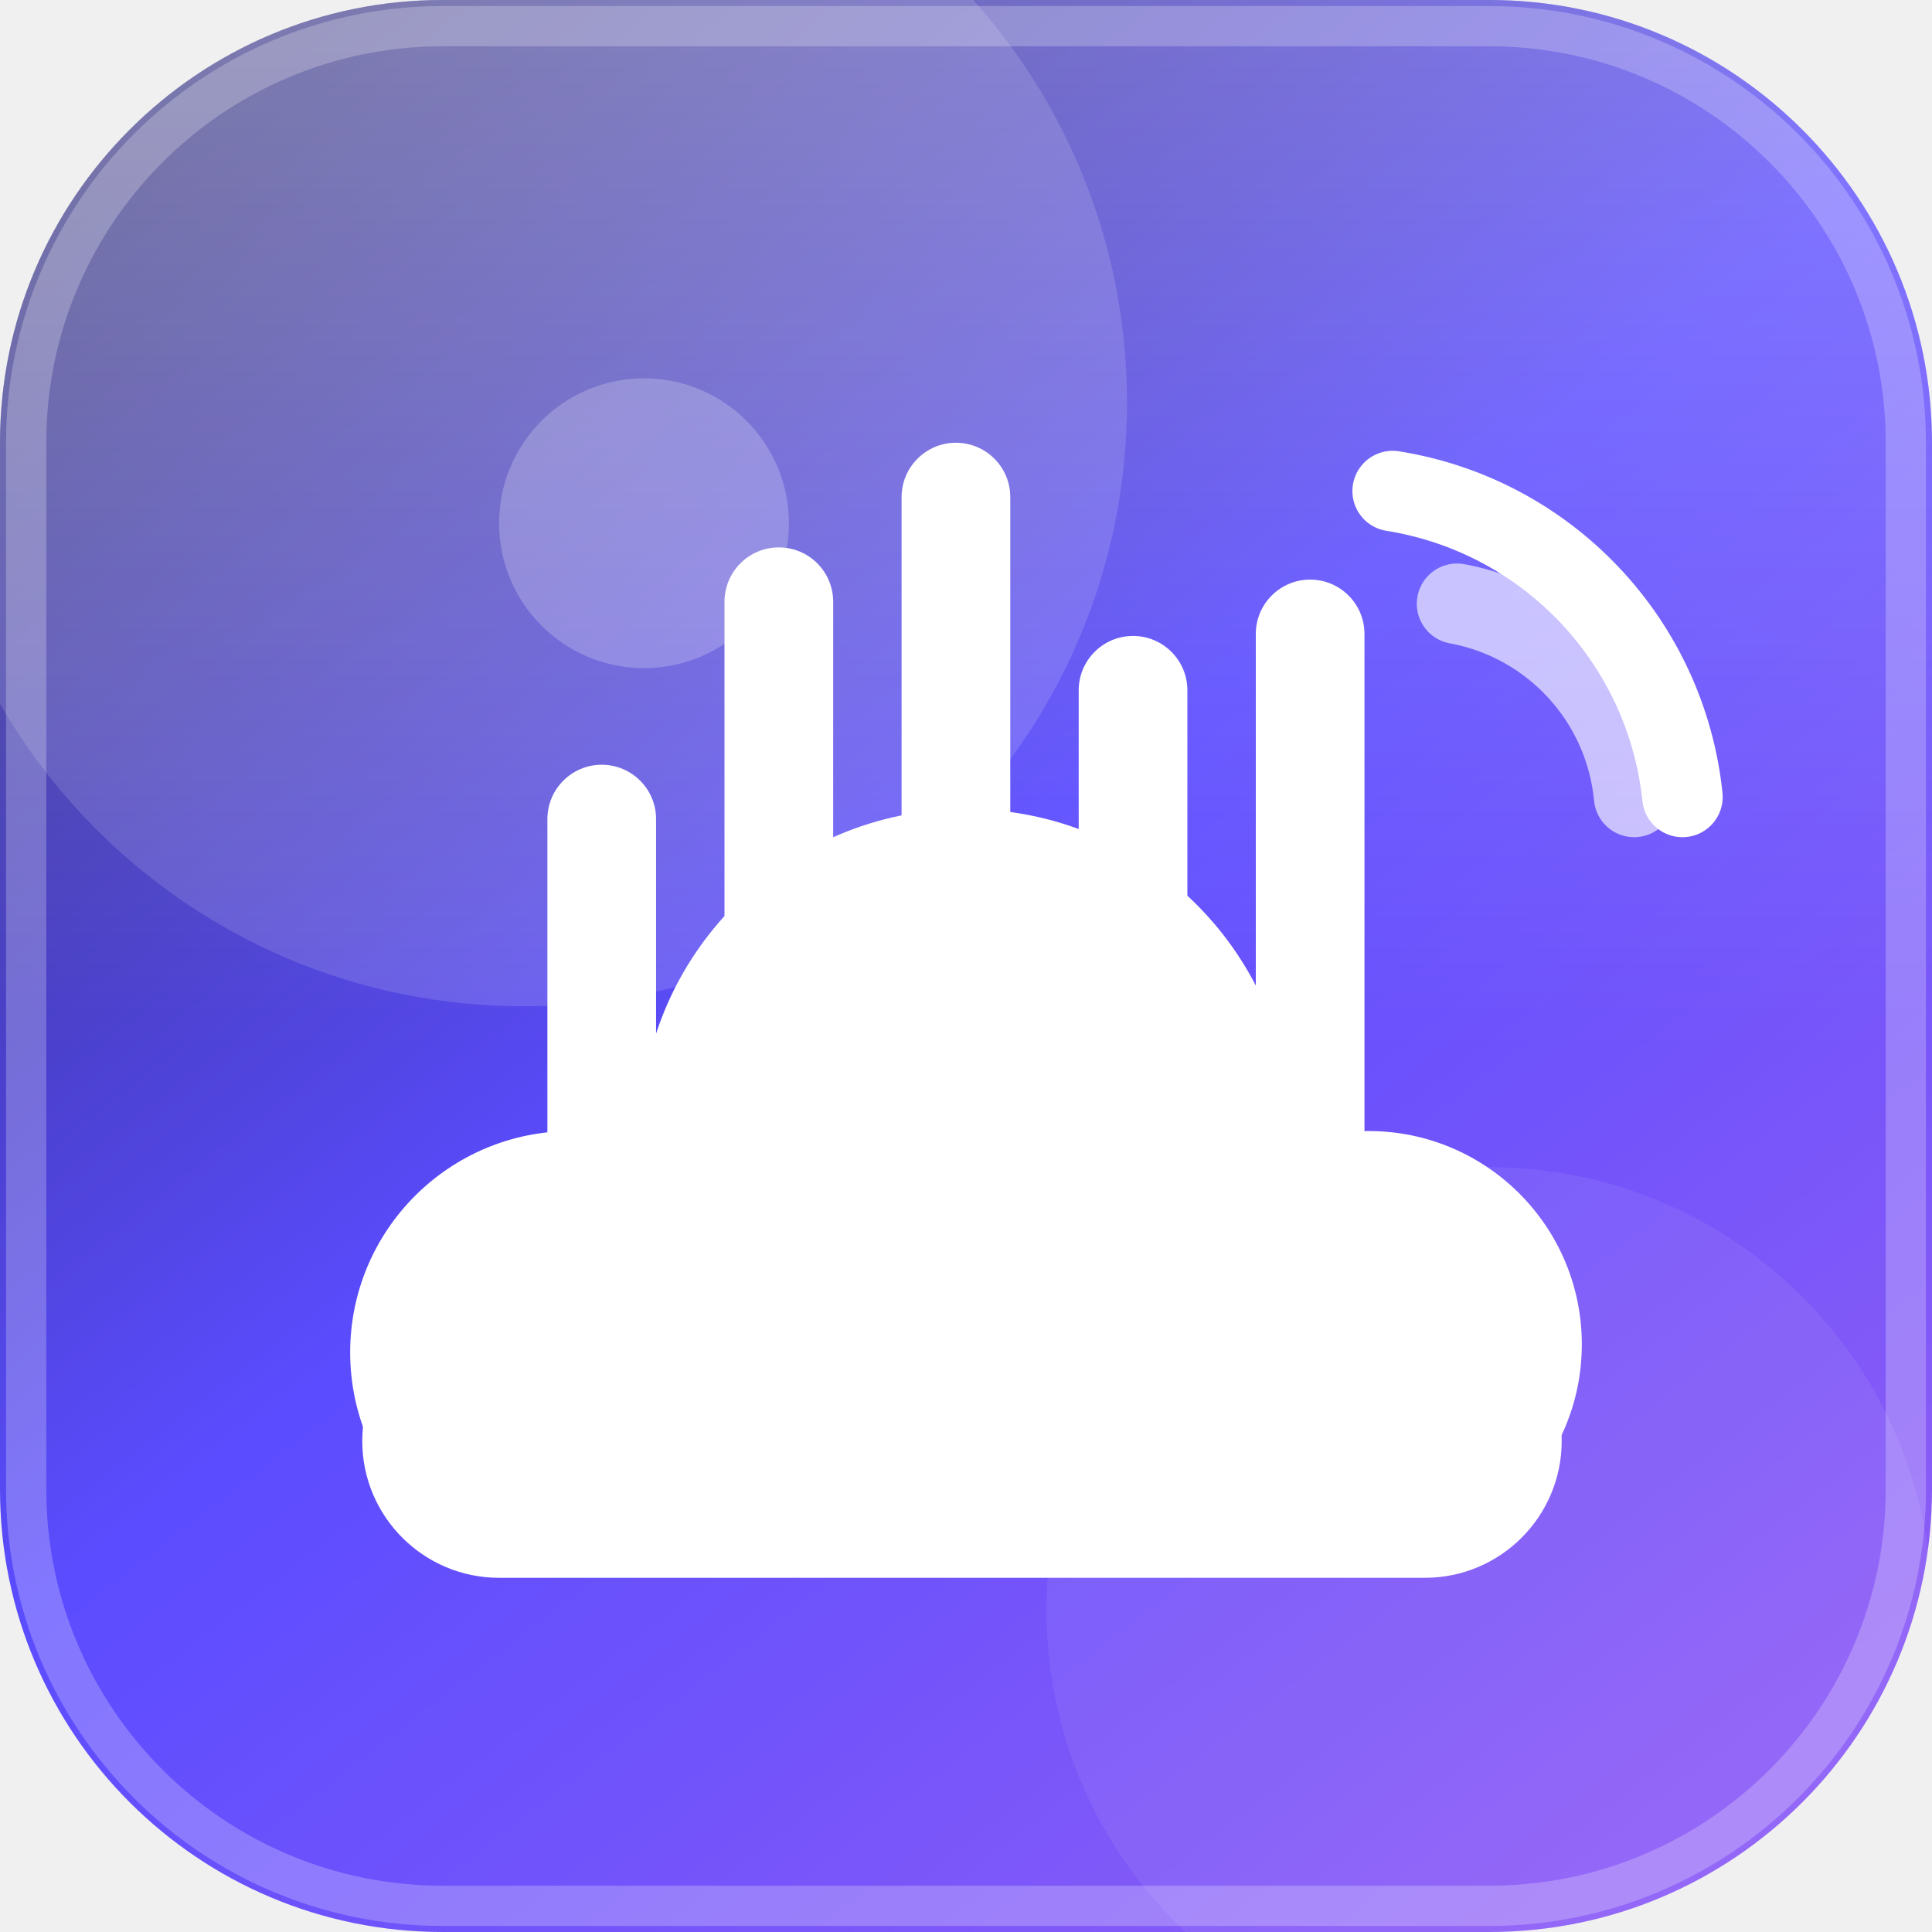
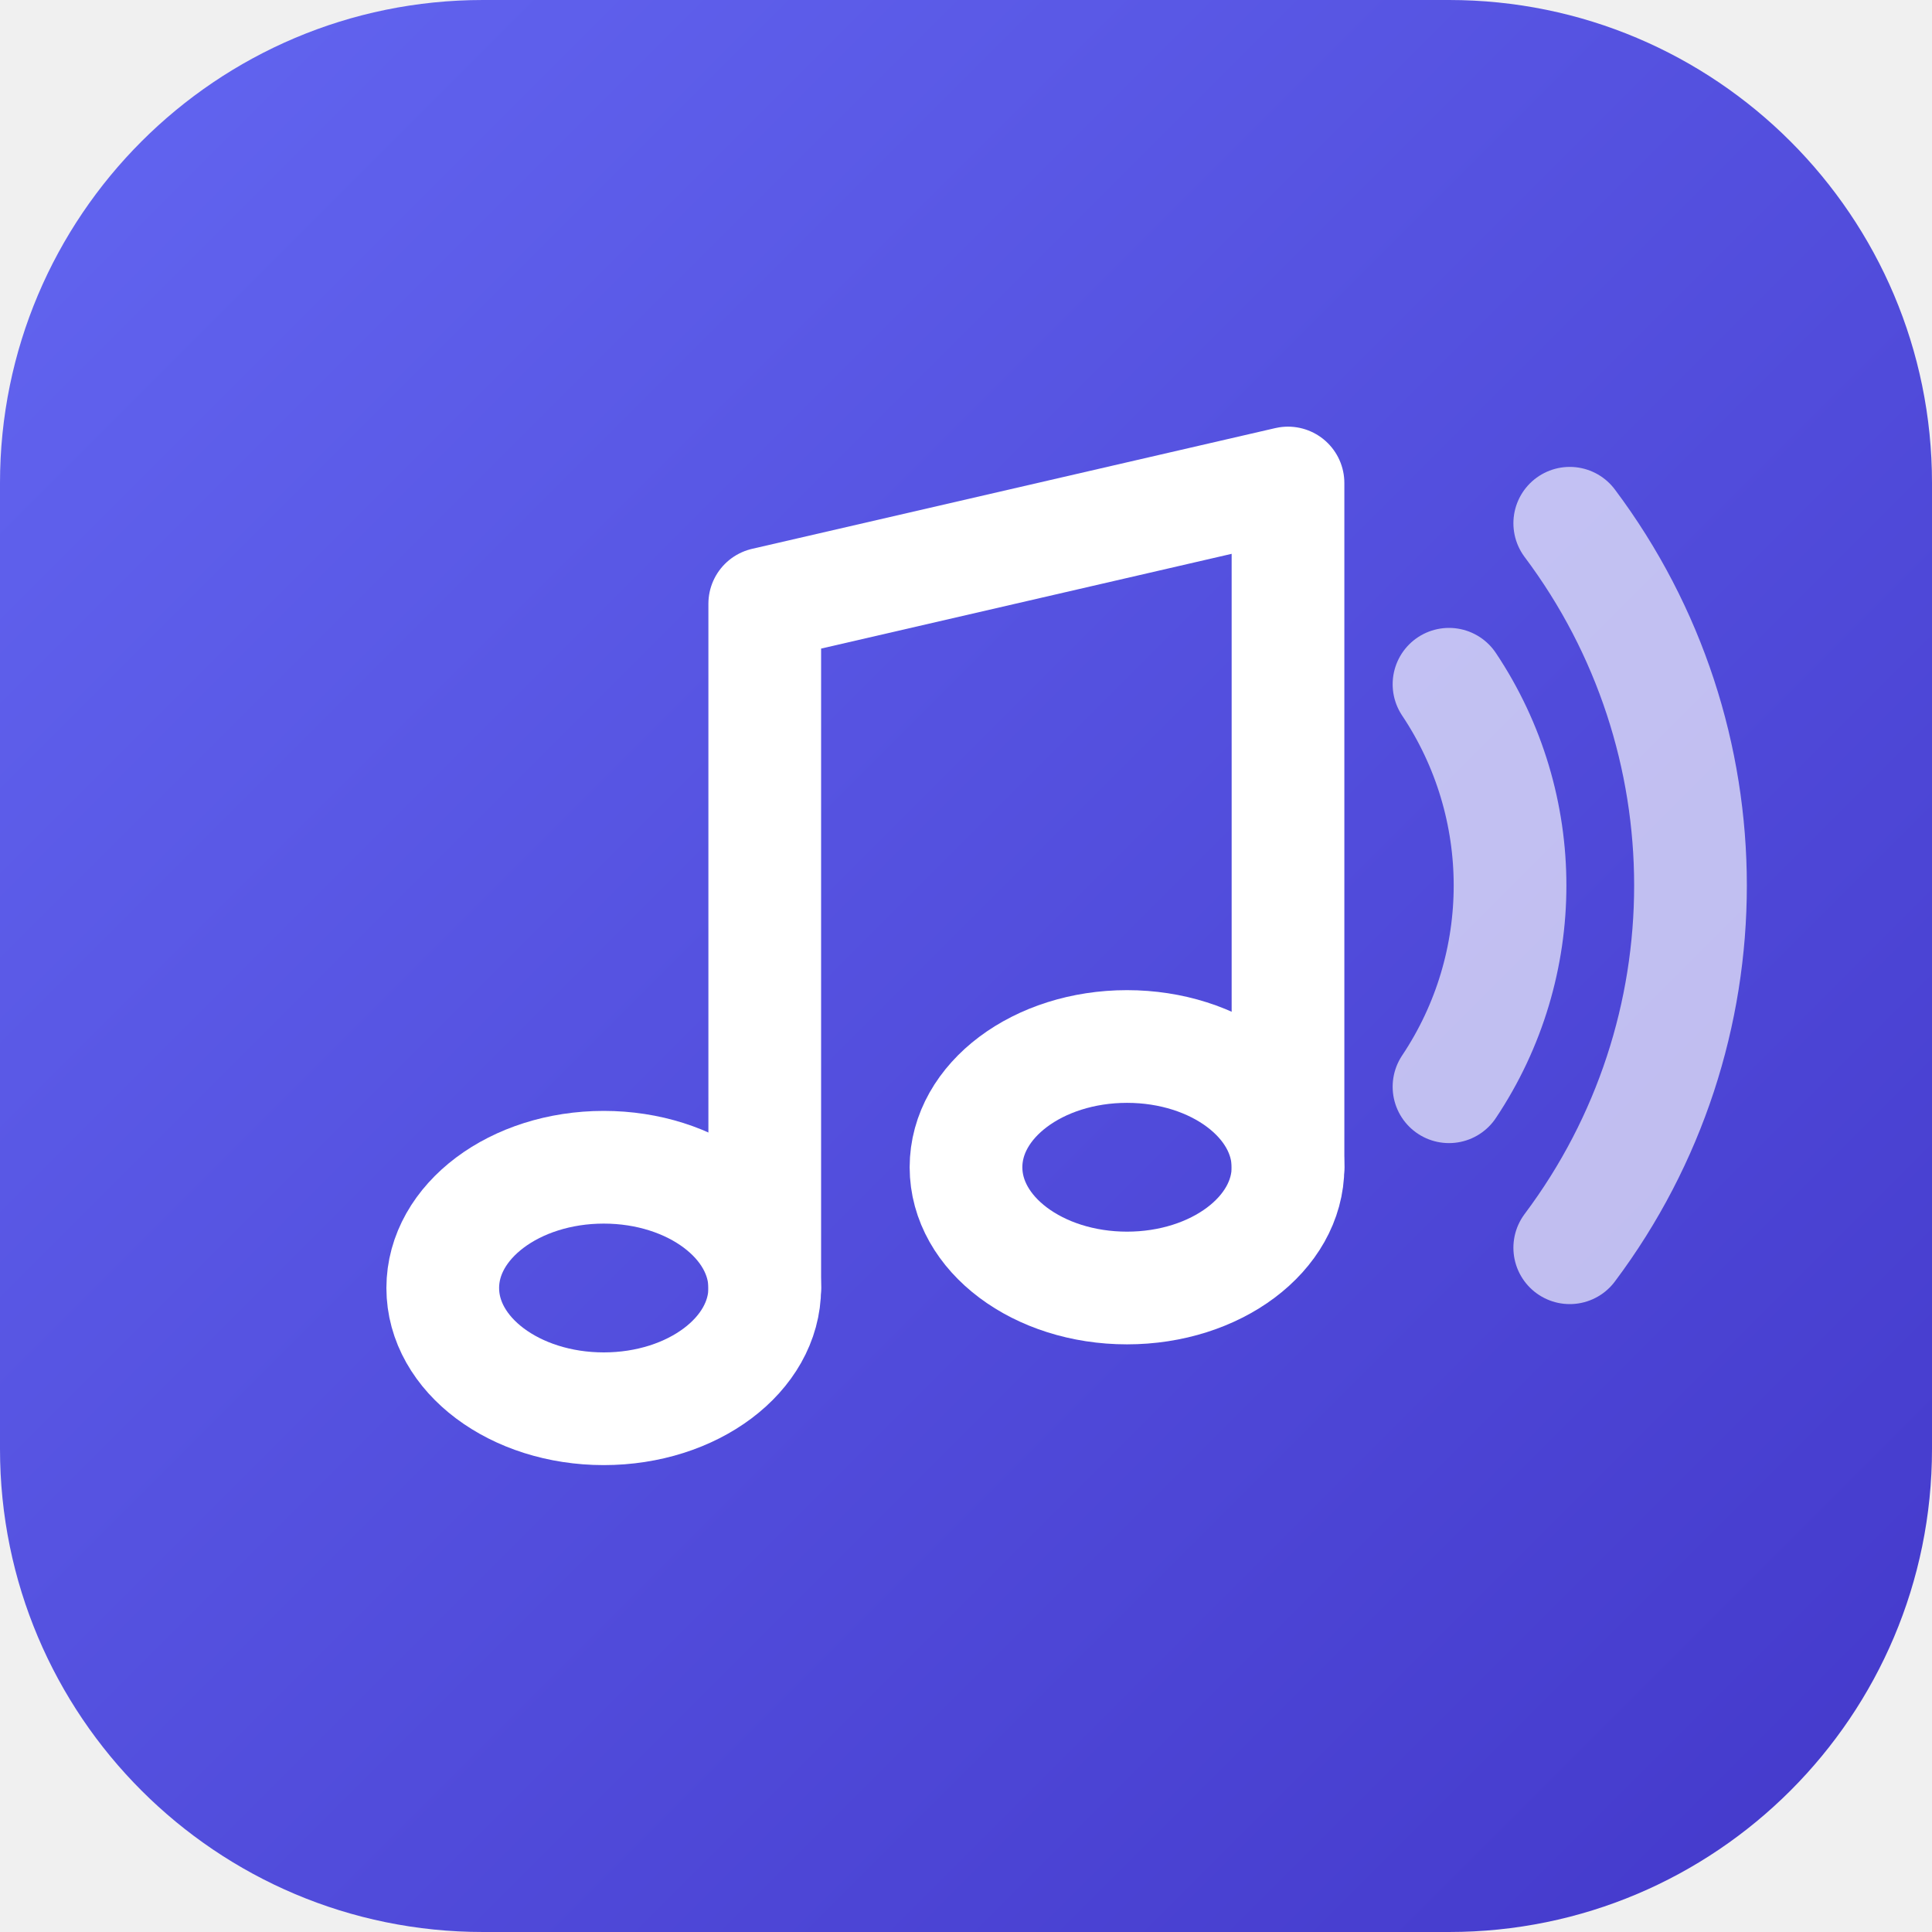
<svg xmlns="http://www.w3.org/2000/svg" viewBox="0 0 48 48">
  <defs>
-     <linearGradient id="echoStrBg" x1="6" y1="2" x2="40" y2="46" gradientUnits="userSpaceOnUse">
-       <stop stop-color="#312E81" />
-       <stop offset=".48" stop-color="#5B4CFF" />
-       <stop offset="1" stop-color="#8B5CF6" />
+     <linearGradient id="stream" x2="1" y2="1">
+       <stop stop-color="#6366f1" />
+       <stop offset="1" stop-color="#4338ca" />
    </linearGradient>
-     <linearGradient id="echoStrSheen" x1="24" y1="1" x2="24" y2="26" gradientUnits="userSpaceOnUse">
-       <stop stop-color="#fff" stop-opacity=".26" />
-       <stop offset="1" stop-color="#fff" stop-opacity="0" />
-     </linearGradient>
-     <clipPath id="echoStrClip">
-       <rect width="48" height="48" rx="11" />
-     </clipPath>
  </defs>
-   <g clip-path="url(#echoStrClip)">
-     <rect width="48" height="48" rx="11" fill="url(#echoStrBg)" />
-     <rect width="48" height="48" rx="11" fill="url(#echoStrSheen)" />
-     <circle cx="13" cy="10" r="15" fill="#fff" opacity=".14" />
-     <circle cx="16" cy="13" r="3.6" fill="#fff" opacity=".22" />
-     <circle cx="37" cy="40" r="11" fill="#fff" opacity=".07" />
-     <g fill="#fff">
-       <circle cx="14.2" cy="33.6" r="5.5" />
-       <circle cx="24" cy="28.2" r="8.1" />
-       <circle cx="34" cy="33.4" r="5.3" />
-       <rect x="9" y="32.4" width="29.8" height="6.8" rx="3.4" />
-     </g>
-     <g fill="#fff">
-       <rect x="13.6" y="19" width="2.7" height="13.2" rx="1.35" />
-       <rect x="18" y="13.6" width="2.7" height="18.6" rx="1.35" />
-       <rect x="22.4" y="11" width="2.7" height="21.2" rx="1.35" />
-       <rect x="26.8" y="15.8" width="2.7" height="16.4" rx="1.35" />
-       <rect x="31.2" y="14.4" width="2.7" height="17.8" rx="1.35" />
-     </g>
-     <g fill="none" stroke="#fff" stroke-width="2" stroke-linecap="round">
-       <path d="M34.6 12.2a8.6 8.6 0 0 1 7.2 7.6" />
-       <path d="M36.2 15a5.4 5.4 0 0 1 4.4 4.8" opacity=".62" />
-     </g>
+   <rect width="48" height="48" rx="12" fill="url(#stream)" />
+   <g fill="none" stroke="#fff" stroke-width="2.8" stroke-linecap="round" stroke-linejoin="round">
+     <path d="M19 32V15l13-3v17" />
+     <ellipse cx="15" cy="32" rx="4" ry="3" />
+     <ellipse cx="28" cy="29" rx="4" ry="3" />
+     <path d="M36 17a9 9 0 0 1 0 10M39 13a15 15 0 0 1 0 18" opacity=".65" />
  </g>
-   <rect x=".65" y=".65" width="46.7" height="46.7" rx="10.35" fill="none" stroke="#fff" stroke-opacity=".24" />
</svg>
